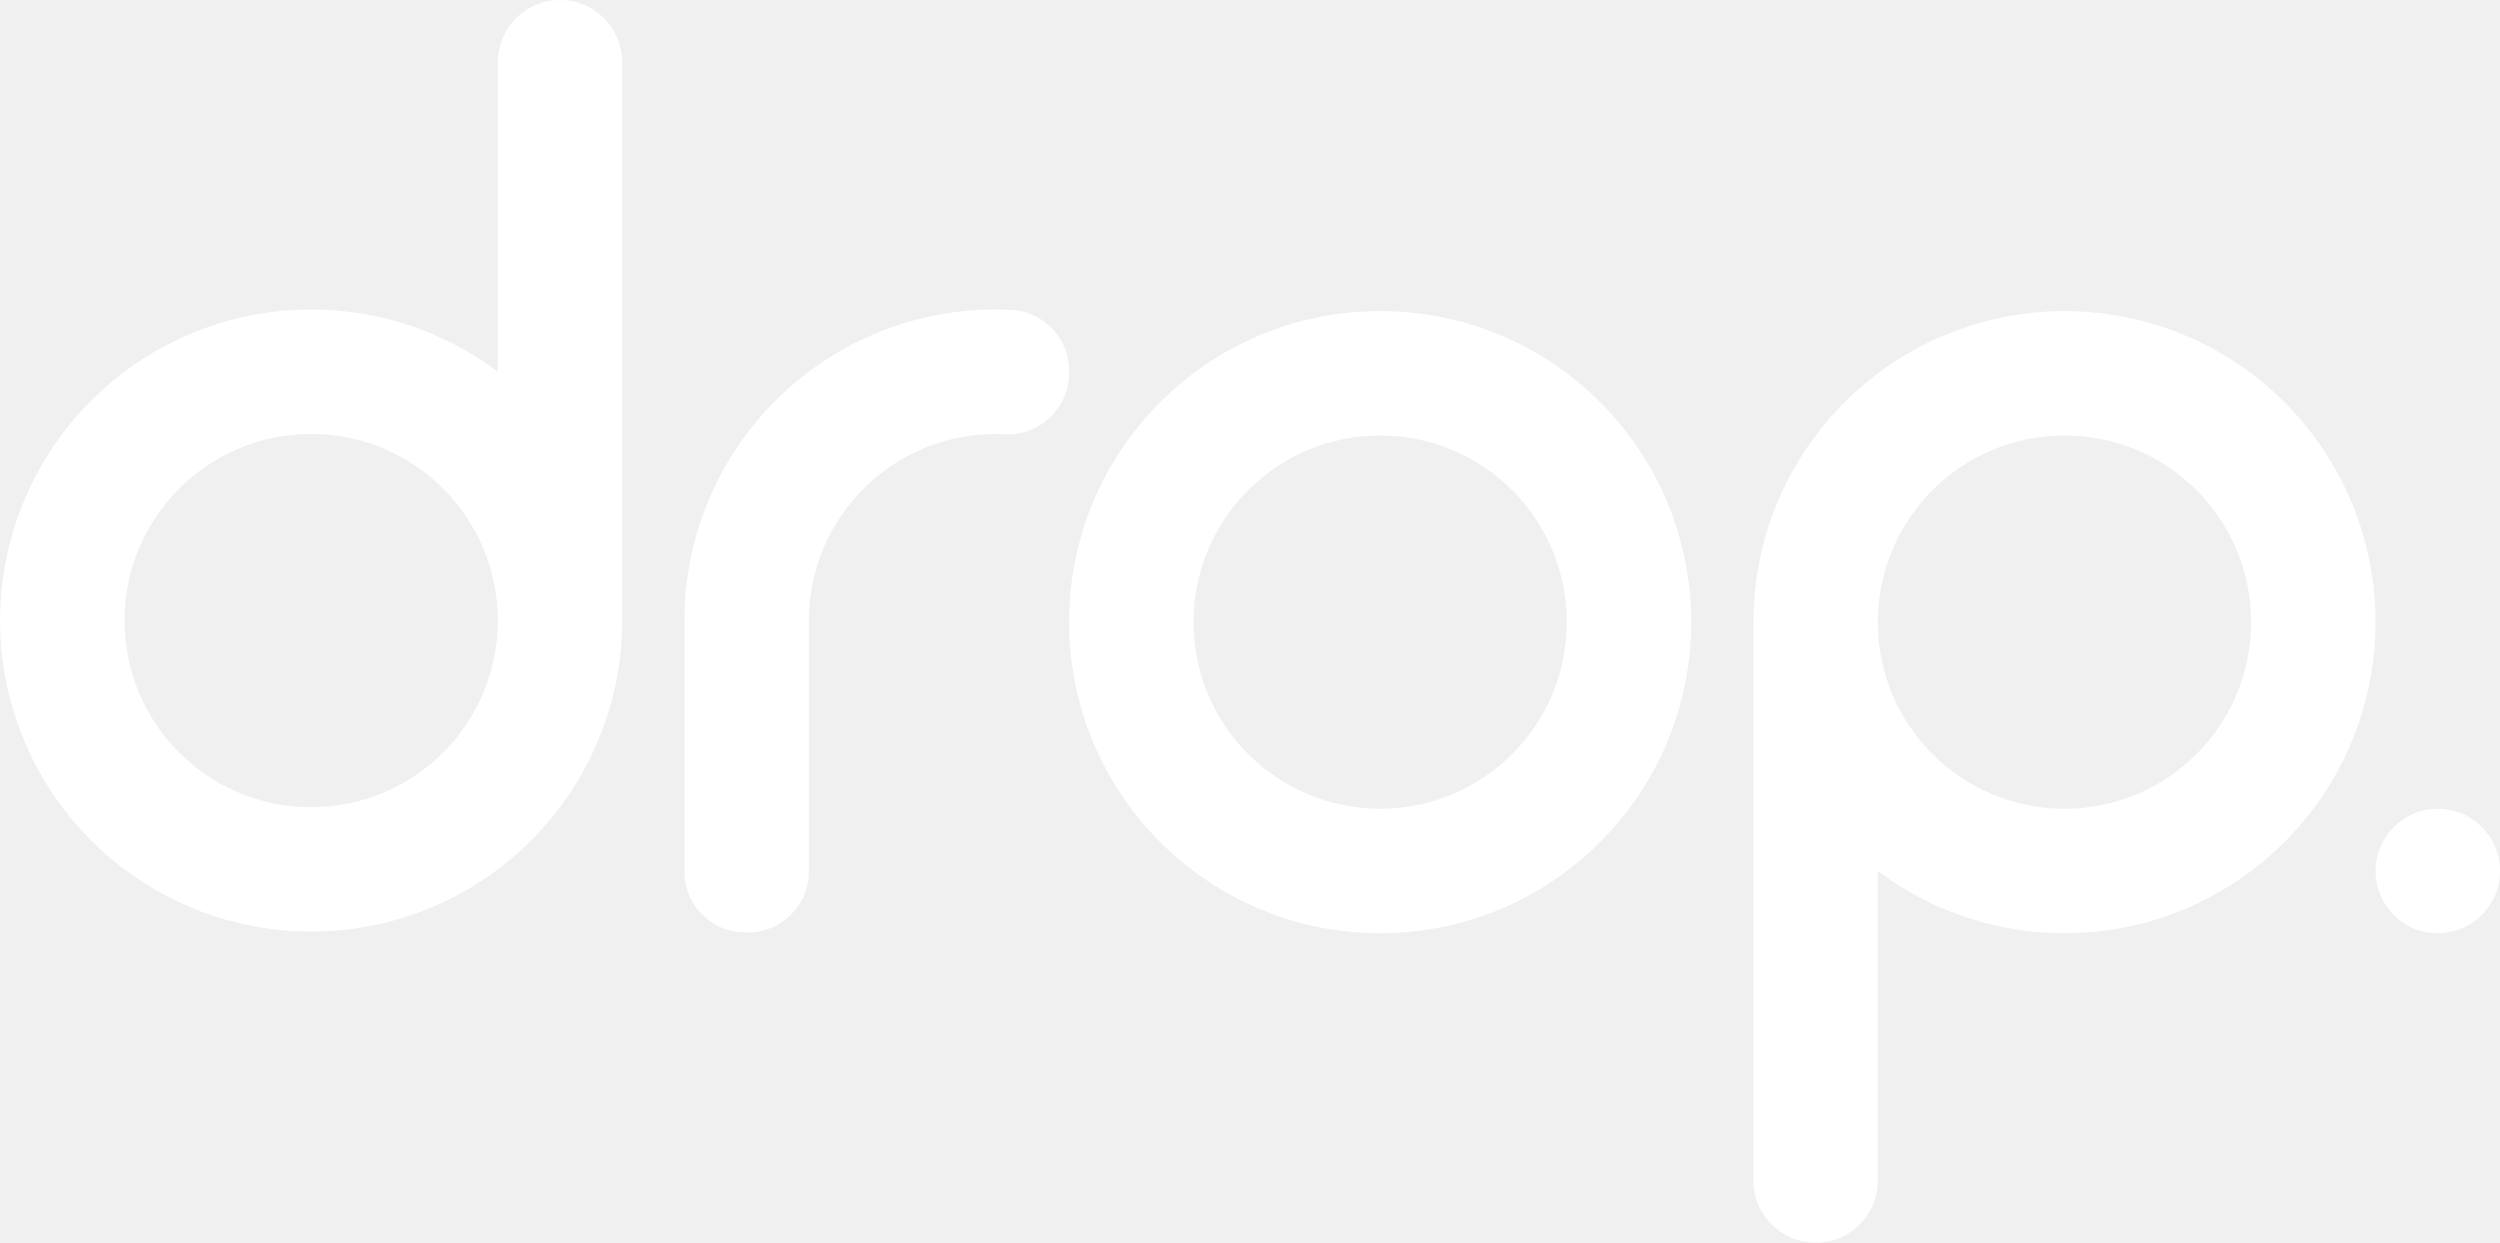
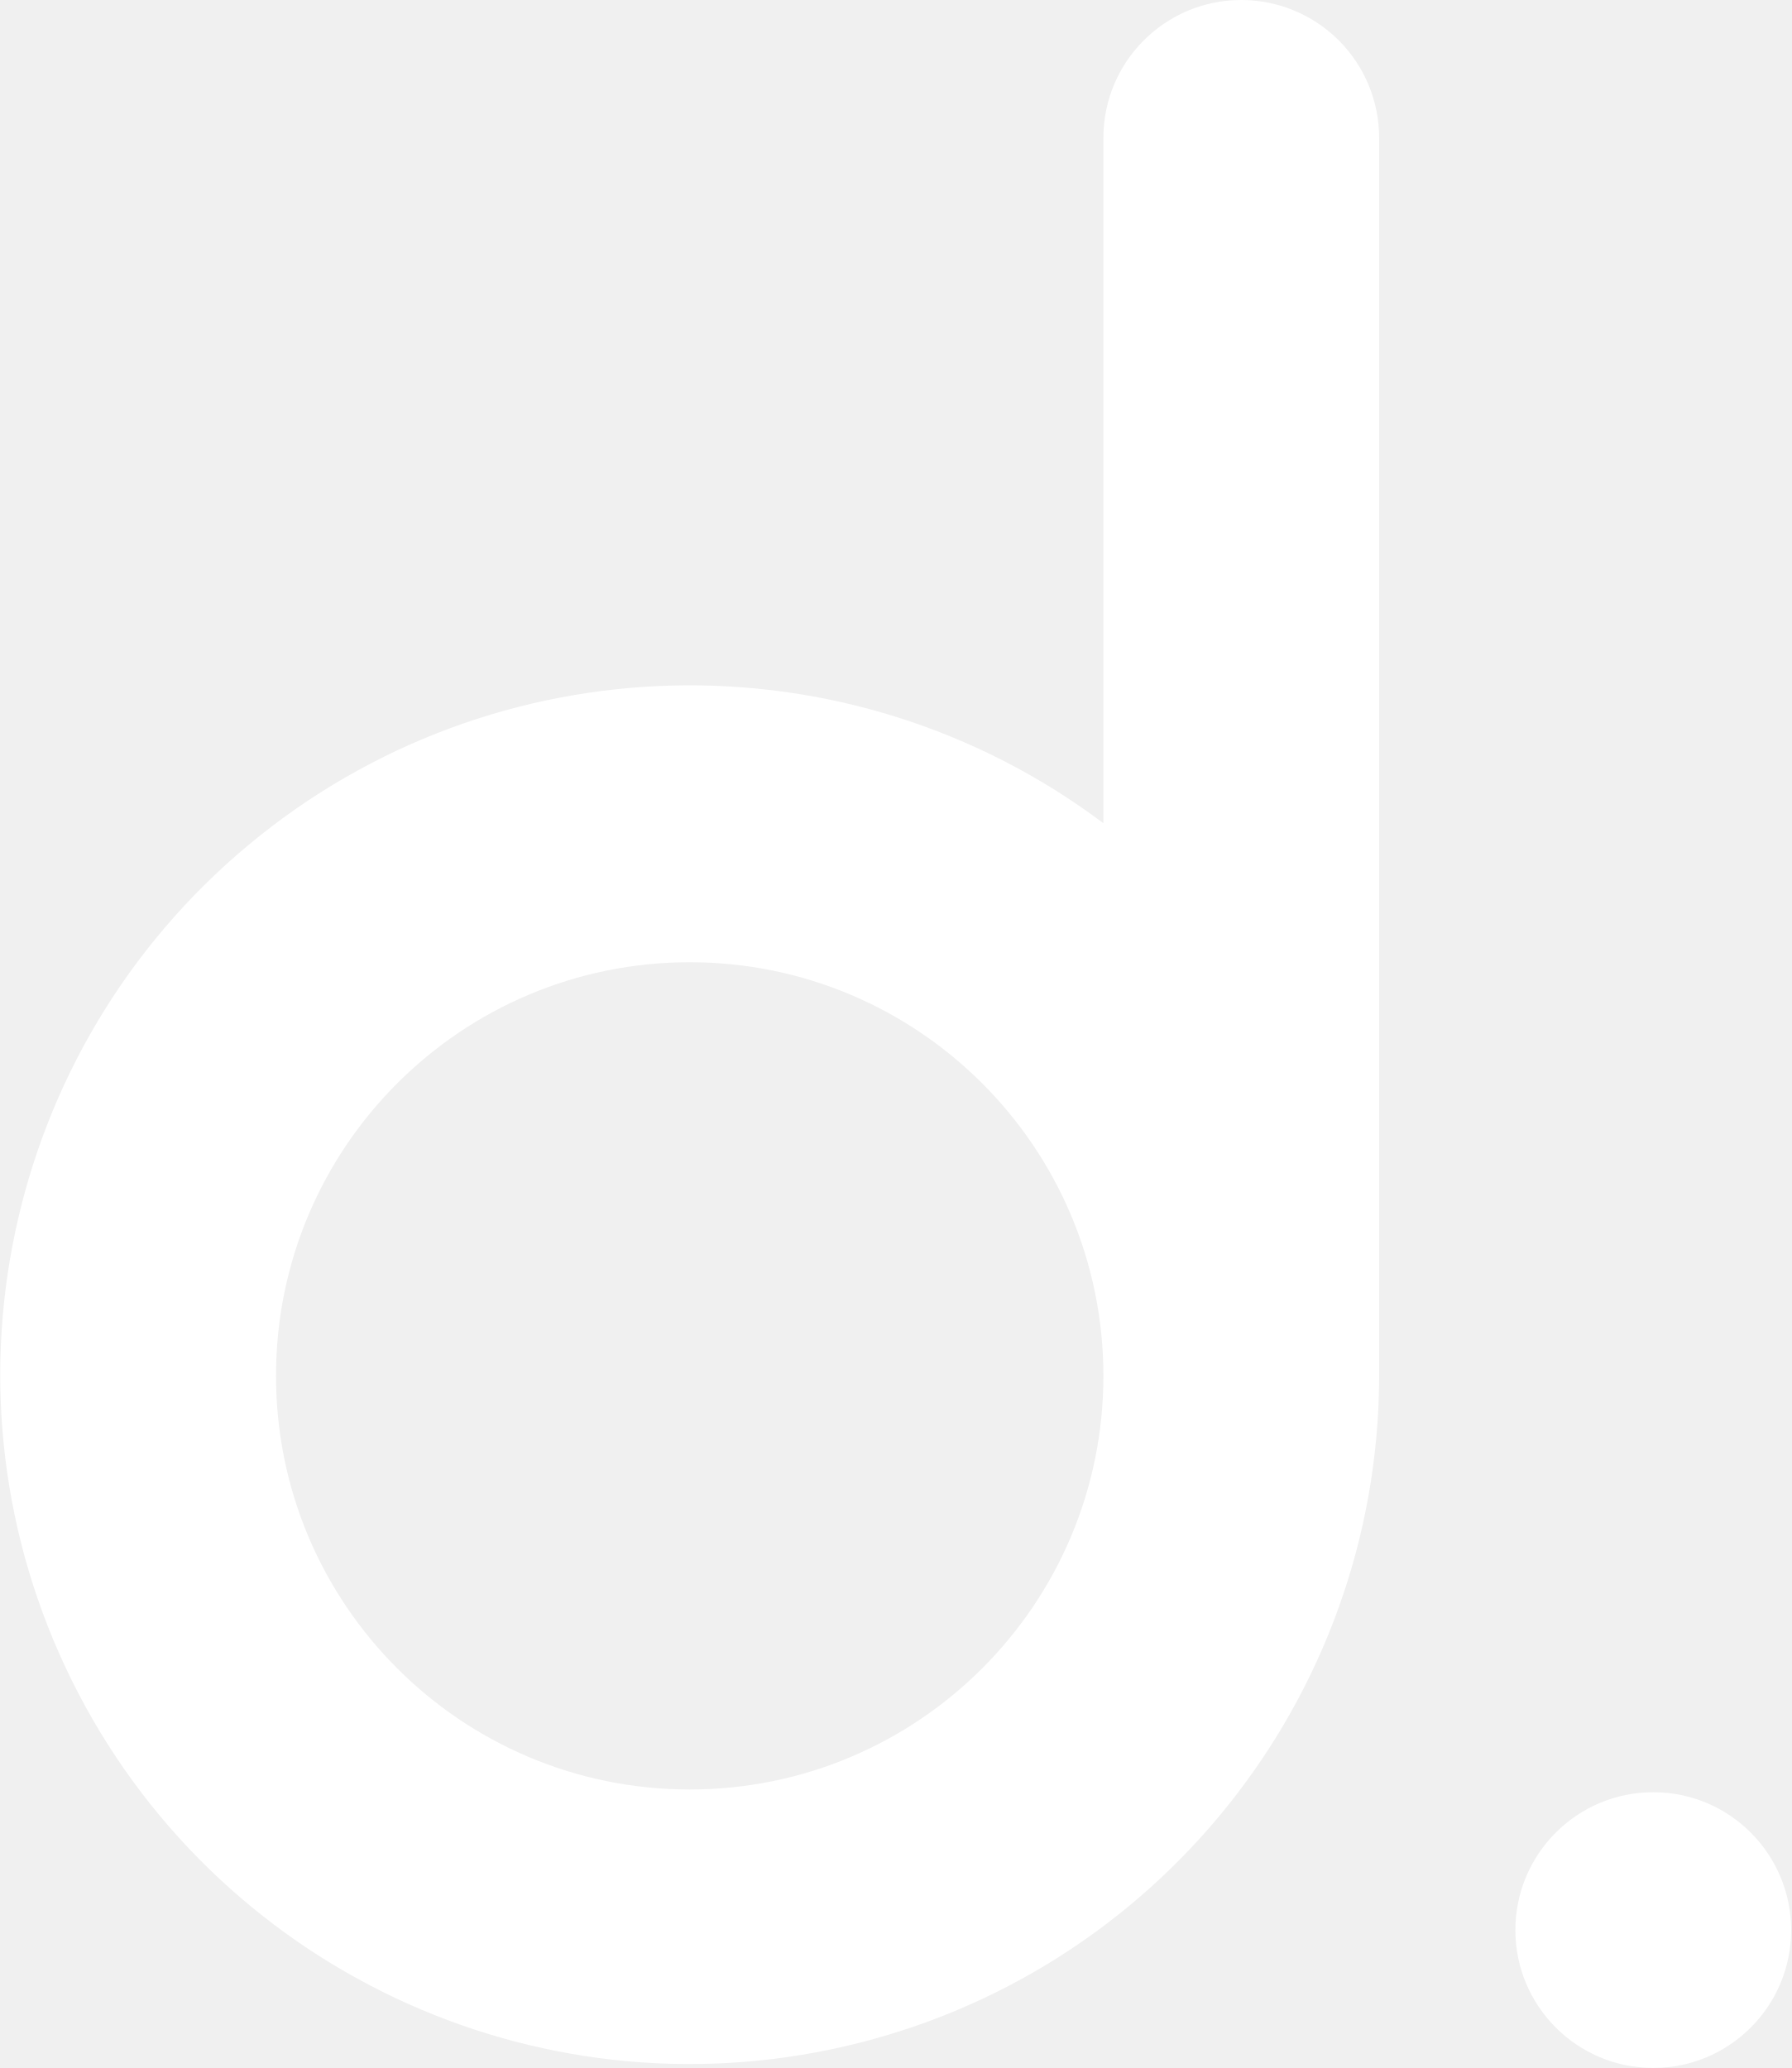
- <svg xmlns="http://www.w3.org/2000/svg" width="401.845" height="199.75" viewBox="0 0 401.845 199.75">
-   <g transform="translate(-870 -318.125)">
-     <circle cx="10" cy="10" r="10" transform="translate(1251.845 448.125)" fill="#fff" />
-     <path d="M1010.91,299.875a10,10,0,0,0,10-10V240.126a50,50,0,1,0-19.994-40.251h-.006v90a10,10,0,0,0,10,10Zm40-129.75a30,30,0,1,1-30,30,30,30,0,0,1,30-30Z" transform="translate(150.93 218)" fill="#fff" />
-     <path d="M940.915,170.125a30,30,0,1,1-30,30,30,30,0,0,1,30-30m0-20a50,50,0,1,0,50,50,50,50,0,0,0-50-50Z" transform="translate(150.93 218)" fill="#fff" />
-     <path d="M879.085,149.875a50,50,0,0,0-50,50c0,.042,0,.083,0,.125h0v40.235A9.765,9.765,0,0,0,838.85,250h.47a9.765,9.765,0,0,0,9.765-9.765v-40.11h.006c0-.084-.006-.166-.006-.25a30.034,30.034,0,0,1,30-30q.7,0,1.392.032a9.838,9.838,0,0,0,10.438-9.742V159.7a9.768,9.768,0,0,0-9.253-9.759Q880.382,149.875,879.085,149.875Z" transform="translate(150.93 218)" fill="#fff" />
-     <path d="M809.085,100.125a10,10,0,0,0-10,10v49.749a50,50,0,1,0,19.994,40.251h.006v-90A10,10,0,0,0,809.085,100.125Zm-40,129.75a30,30,0,1,1,30-30,30,30,0,0,1-30,30Z" transform="translate(150.93 218)" fill="#fff" />
+ <svg xmlns="http://www.w3.org/2000/svg" width="27.438" height="31.683" viewBox="0 0 27.438 31.683">
+   <defs>
+     <style>.a{fill:#fff;}</style>
+   </defs>
+   <g transform="translate(0 0)">
+     <ellipse class="a" cx="2.112" cy="2.112" rx="2.112" ry="2.112" transform="translate(23.213 27.458)" />
+     <path class="a" d="M19.008,0A2.112,2.112,0,0,0,16.9,2.112v10.5a10.561,10.561,0,1,0,4.224,8.512h0V2.112A2.112,2.112,0,0,0,19.008,0ZM10.559,27.416A6.337,6.337,0,1,1,16.9,21.079a6.337,6.337,0,0,1-6.337,6.337Z" transform="translate(0.002)" />
  </g>
</svg>
